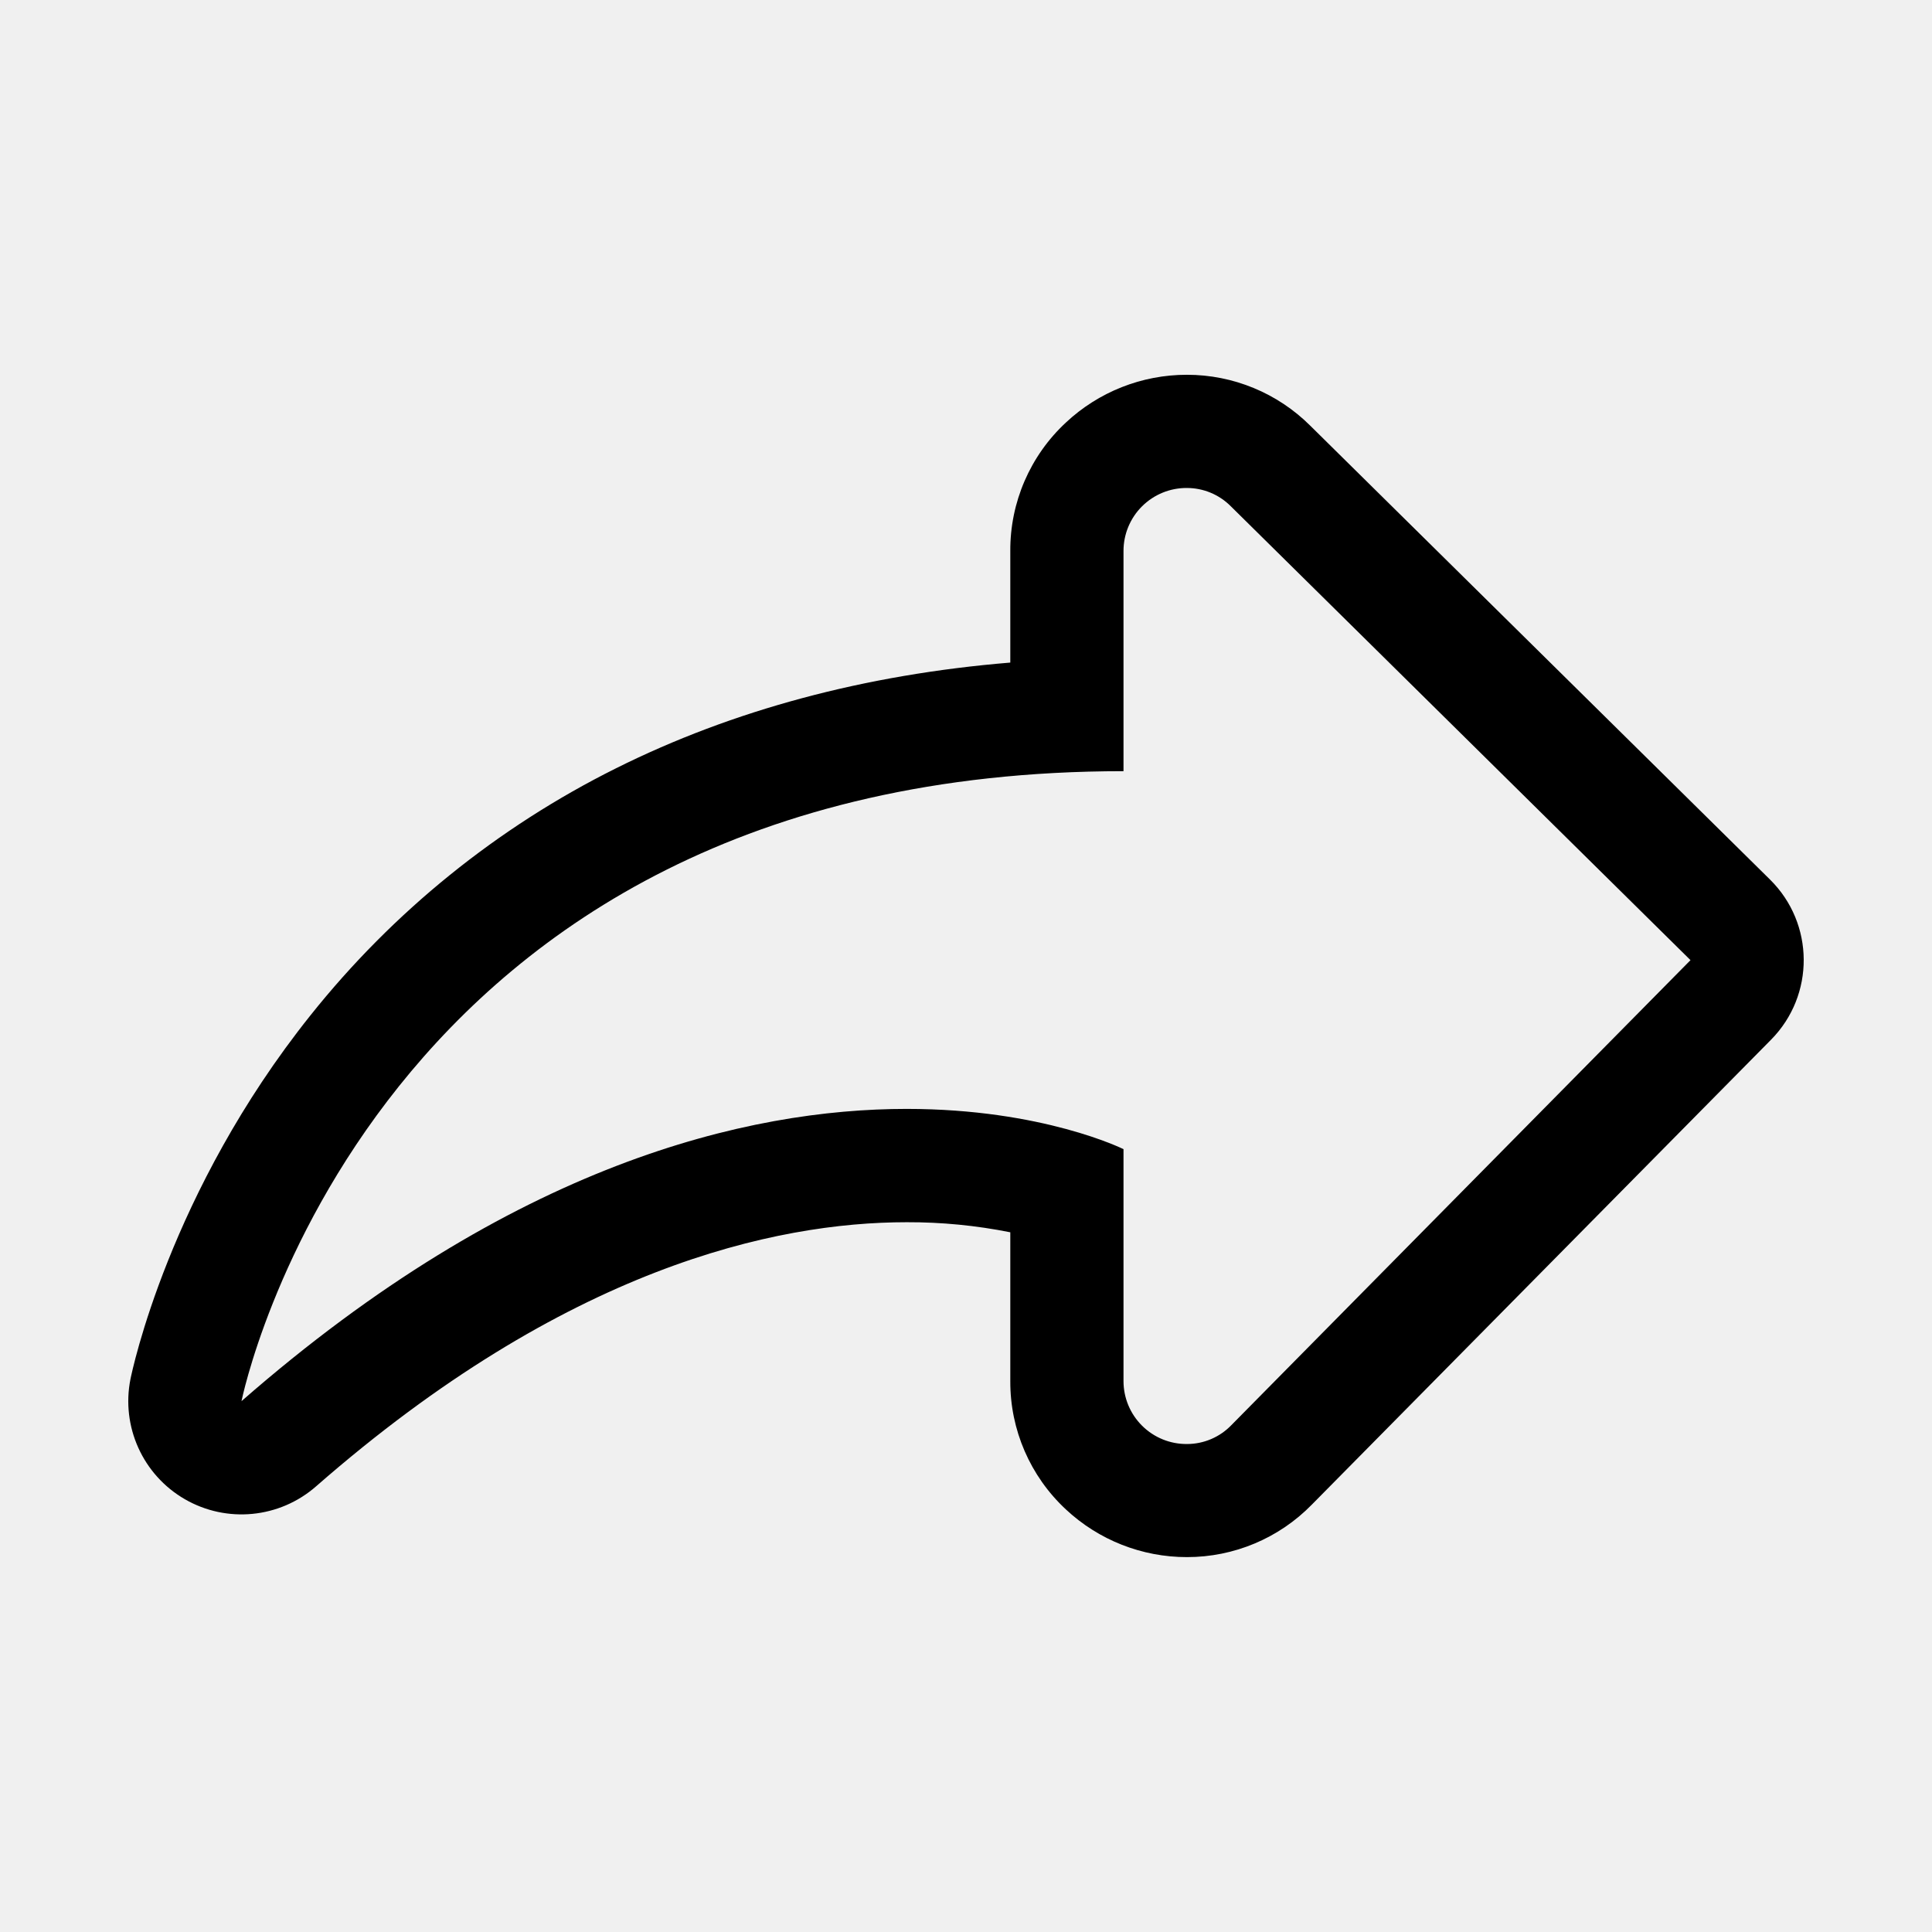
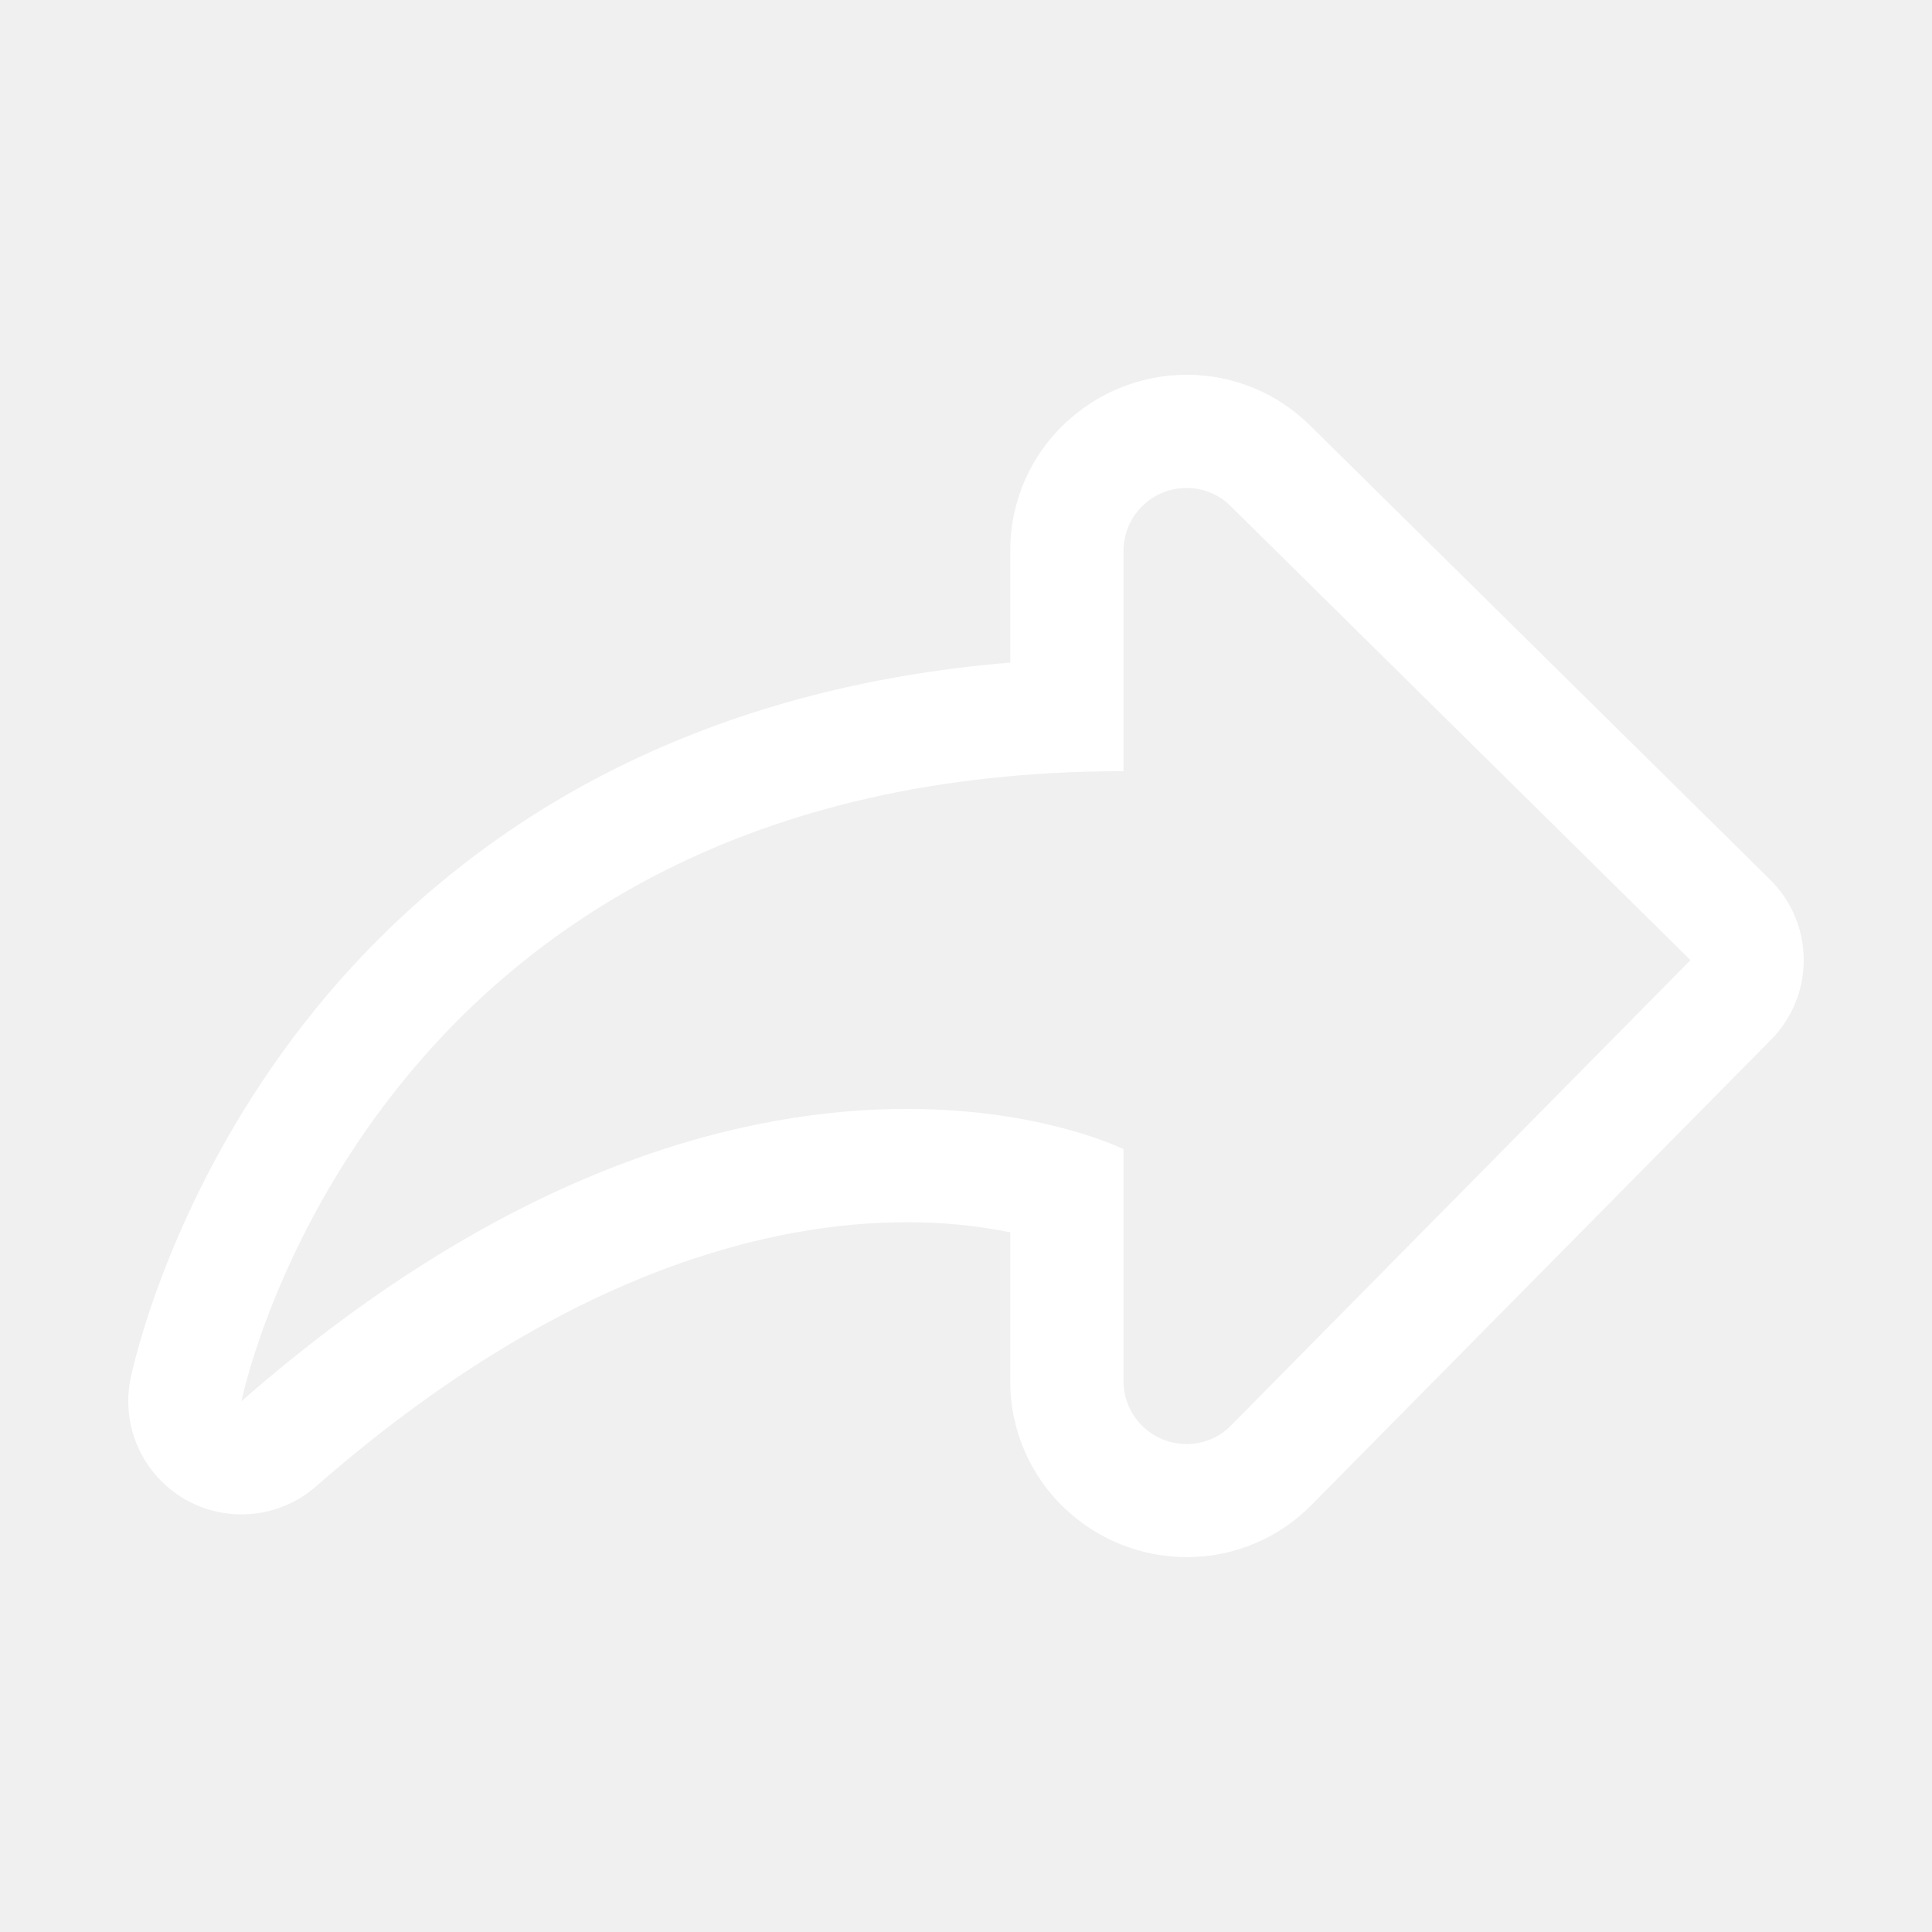
- <svg xmlns="http://www.w3.org/2000/svg" width="512px" height="512px" viewBox="0 0 512 512" data-name="Layer 1" id="Layer_1">
-   <path d="M314.55,129.32a16.41,16.41,0,0,1,11.62,4.84L448,254.45,326.32,377.68a16.33,16.33,0,0,1-11.76,5A16.68,16.68,0,0,1,297.74,366V304.54s-21.35-10.67-57.45-10.67c-42.13,0-104.36,14.52-176.29,77.45,0,0,33.39-166.95,233.74-166.95V146.05a16.68,16.68,0,0,1,16.81-16.73m0-30h0A46.85,46.85,0,0,0,282.45,112a46.09,46.09,0,0,0-14.71,34.06v29.53c-38.47,3.17-73.51,12.56-104.46,28a240.94,240.94,0,0,0-81,65.48C44.79,316,35,363.44,34.58,365.44A30,30,0,0,0,83.76,393.9c66.15-57.89,121.63-70,156.53-70a137.81,137.81,0,0,1,27.45,2.67V366A46.12,46.12,0,0,0,282.46,400a46.92,46.92,0,0,0,32.1,12.65,46.21,46.21,0,0,0,33.1-13.92L469.35,275.53a30,30,0,0,0-.27-42.43L347.24,112.82a46.27,46.27,0,0,0-32.69-13.5Z" />
+ <svg xmlns="http://www.w3.org/2000/svg" width="25px" height="25px" viewBox="0 0 512 512" data-name="Layer 1" id="Layer_1">
+   <path style="fill:#fff" d="M314.55,129.32a16.41,16.41,0,0,1,11.62,4.84L448,254.45,326.32,377.68a16.33,16.33,0,0,1-11.76,5A16.68,16.68,0,0,1,297.74,366V304.54s-21.35-10.67-57.45-10.67c-42.13,0-104.36,14.52-176.29,77.45,0,0,33.39-166.95,233.74-166.95V146.05a16.68,16.68,0,0,1,16.81-16.73m0-30h0A46.85,46.85,0,0,0,282.45,112a46.09,46.09,0,0,0-14.71,34.06v29.53c-38.47,3.17-73.51,12.56-104.46,28a240.94,240.94,0,0,0-81,65.48C44.79,316,35,363.44,34.58,365.44A30,30,0,0,0,83.76,393.9c66.15-57.89,121.63-70,156.53-70a137.81,137.81,0,0,1,27.45,2.67V366A46.12,46.12,0,0,0,282.46,400a46.92,46.92,0,0,0,32.1,12.65,46.21,46.21,0,0,0,33.1-13.92L469.35,275.53a30,30,0,0,0-.27-42.43L347.24,112.82a46.27,46.27,0,0,0-32.69-13.5Z" />
</svg>
